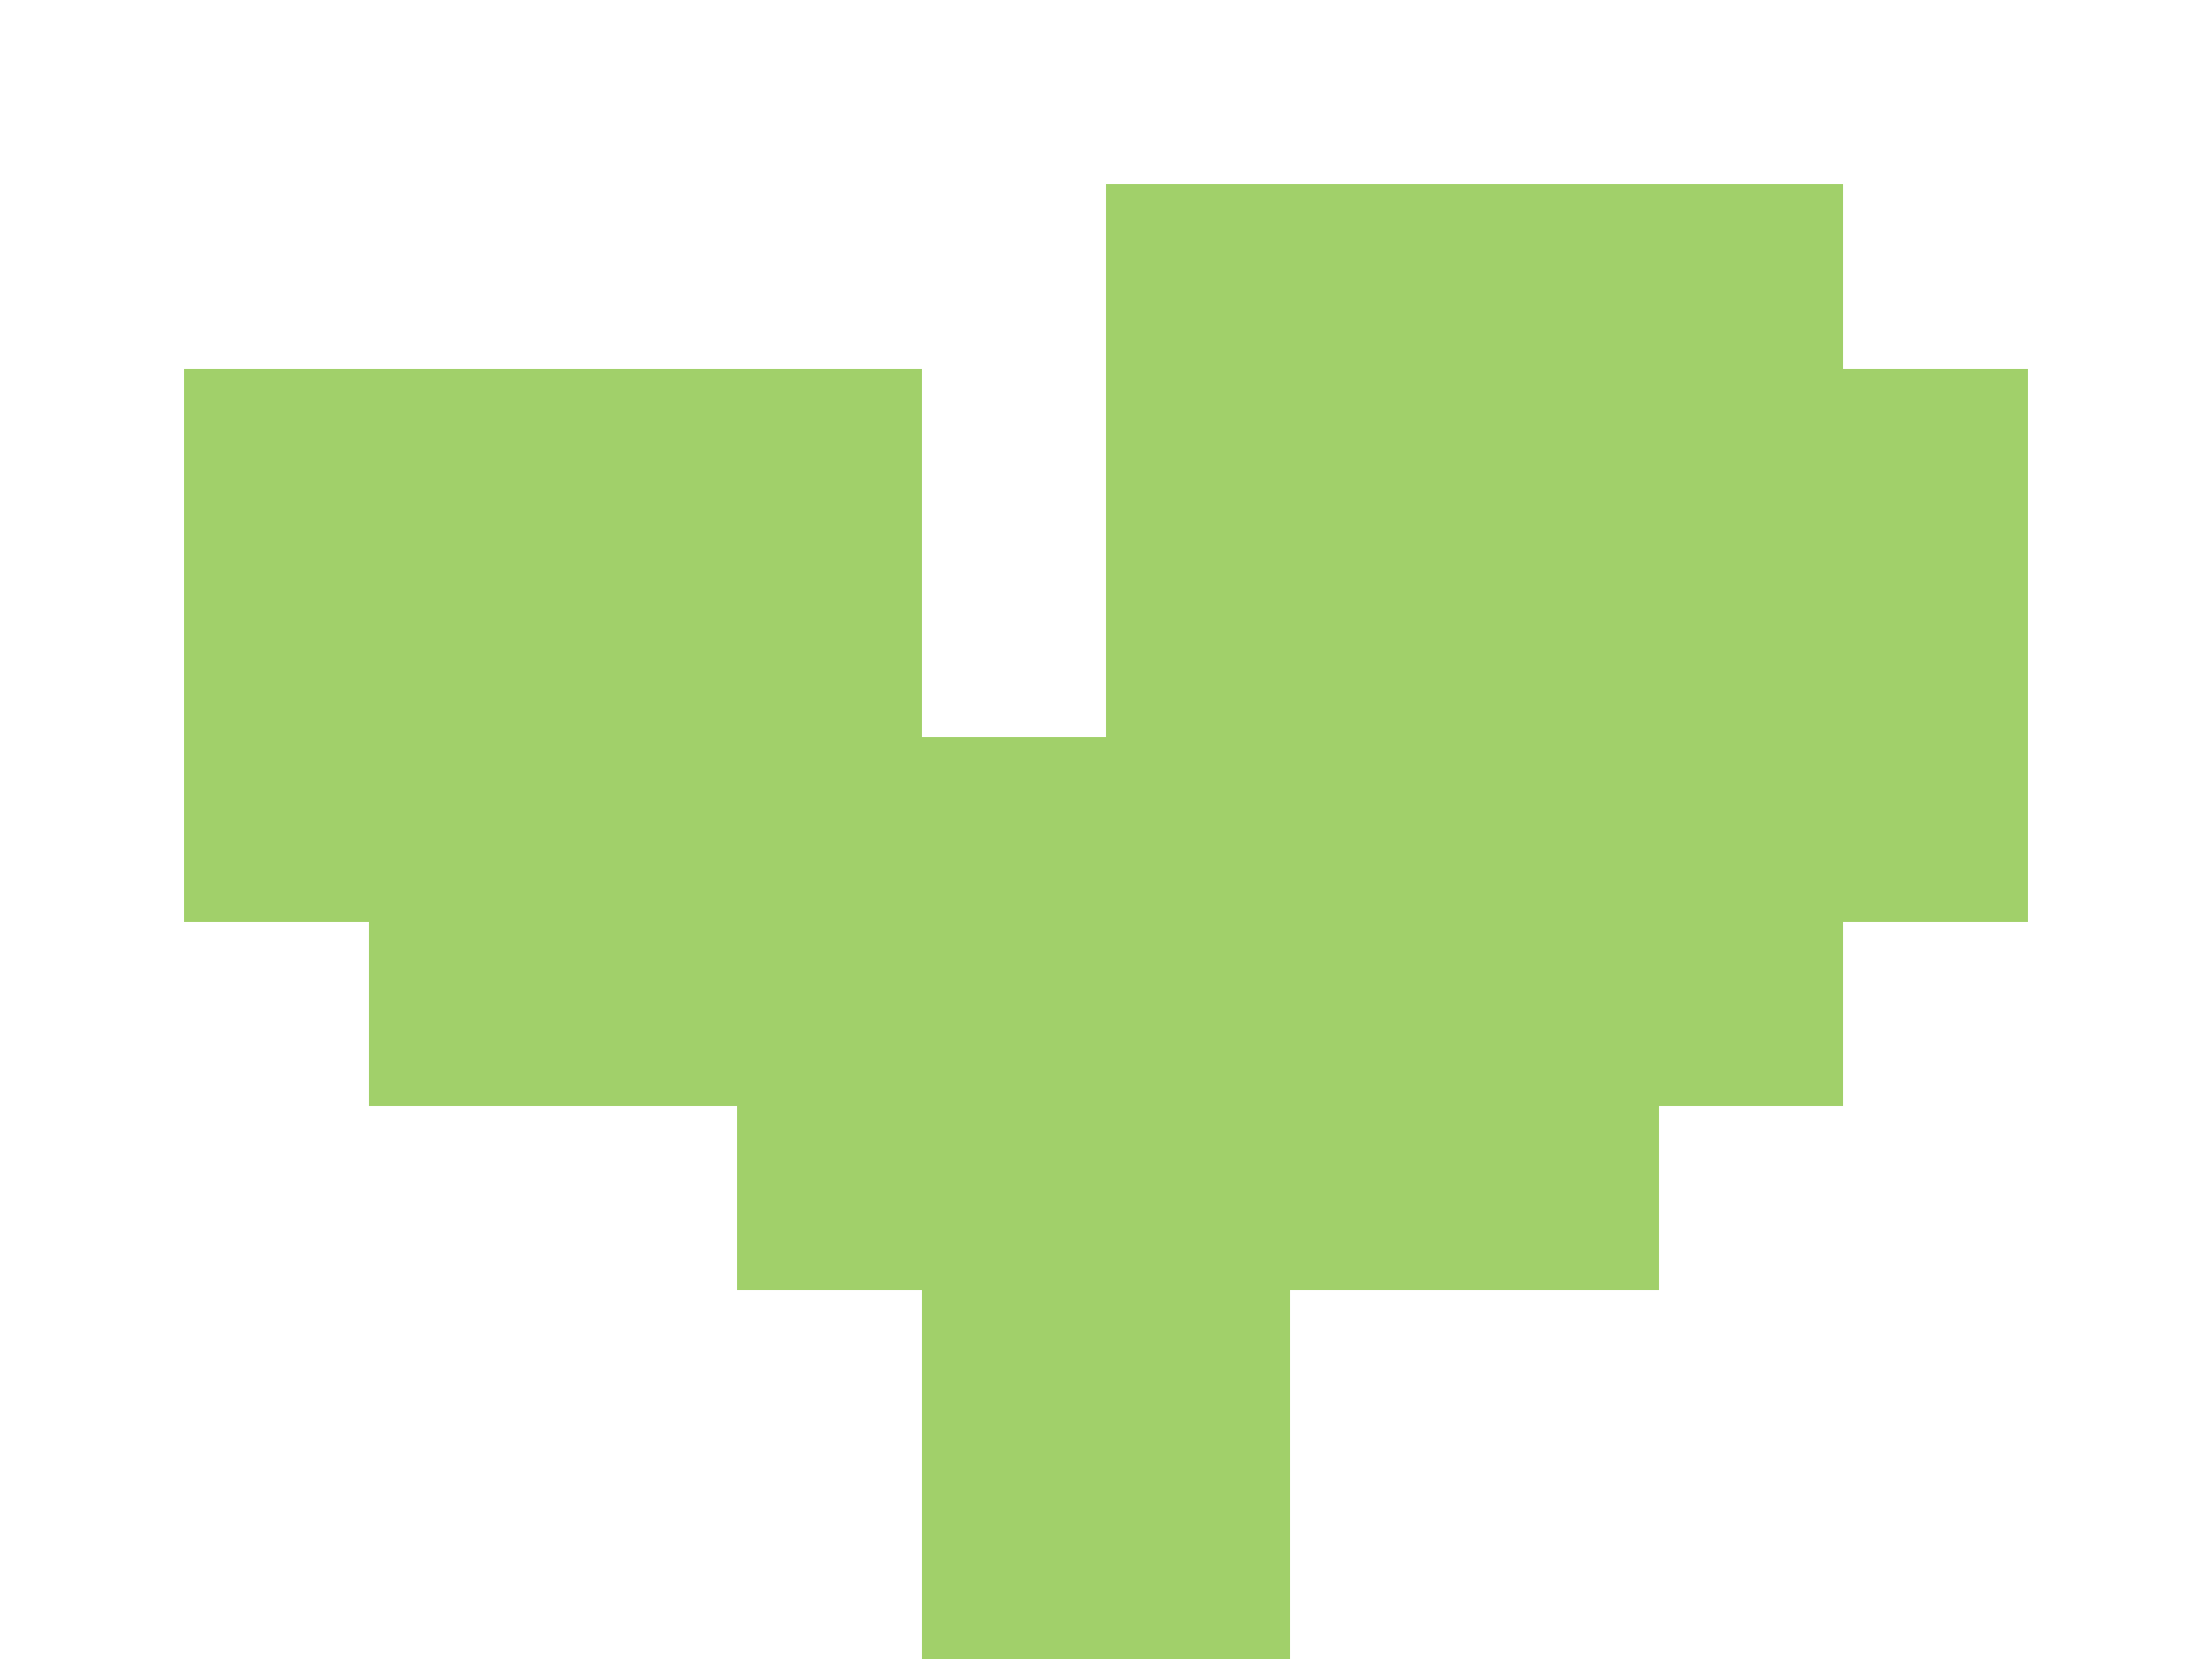
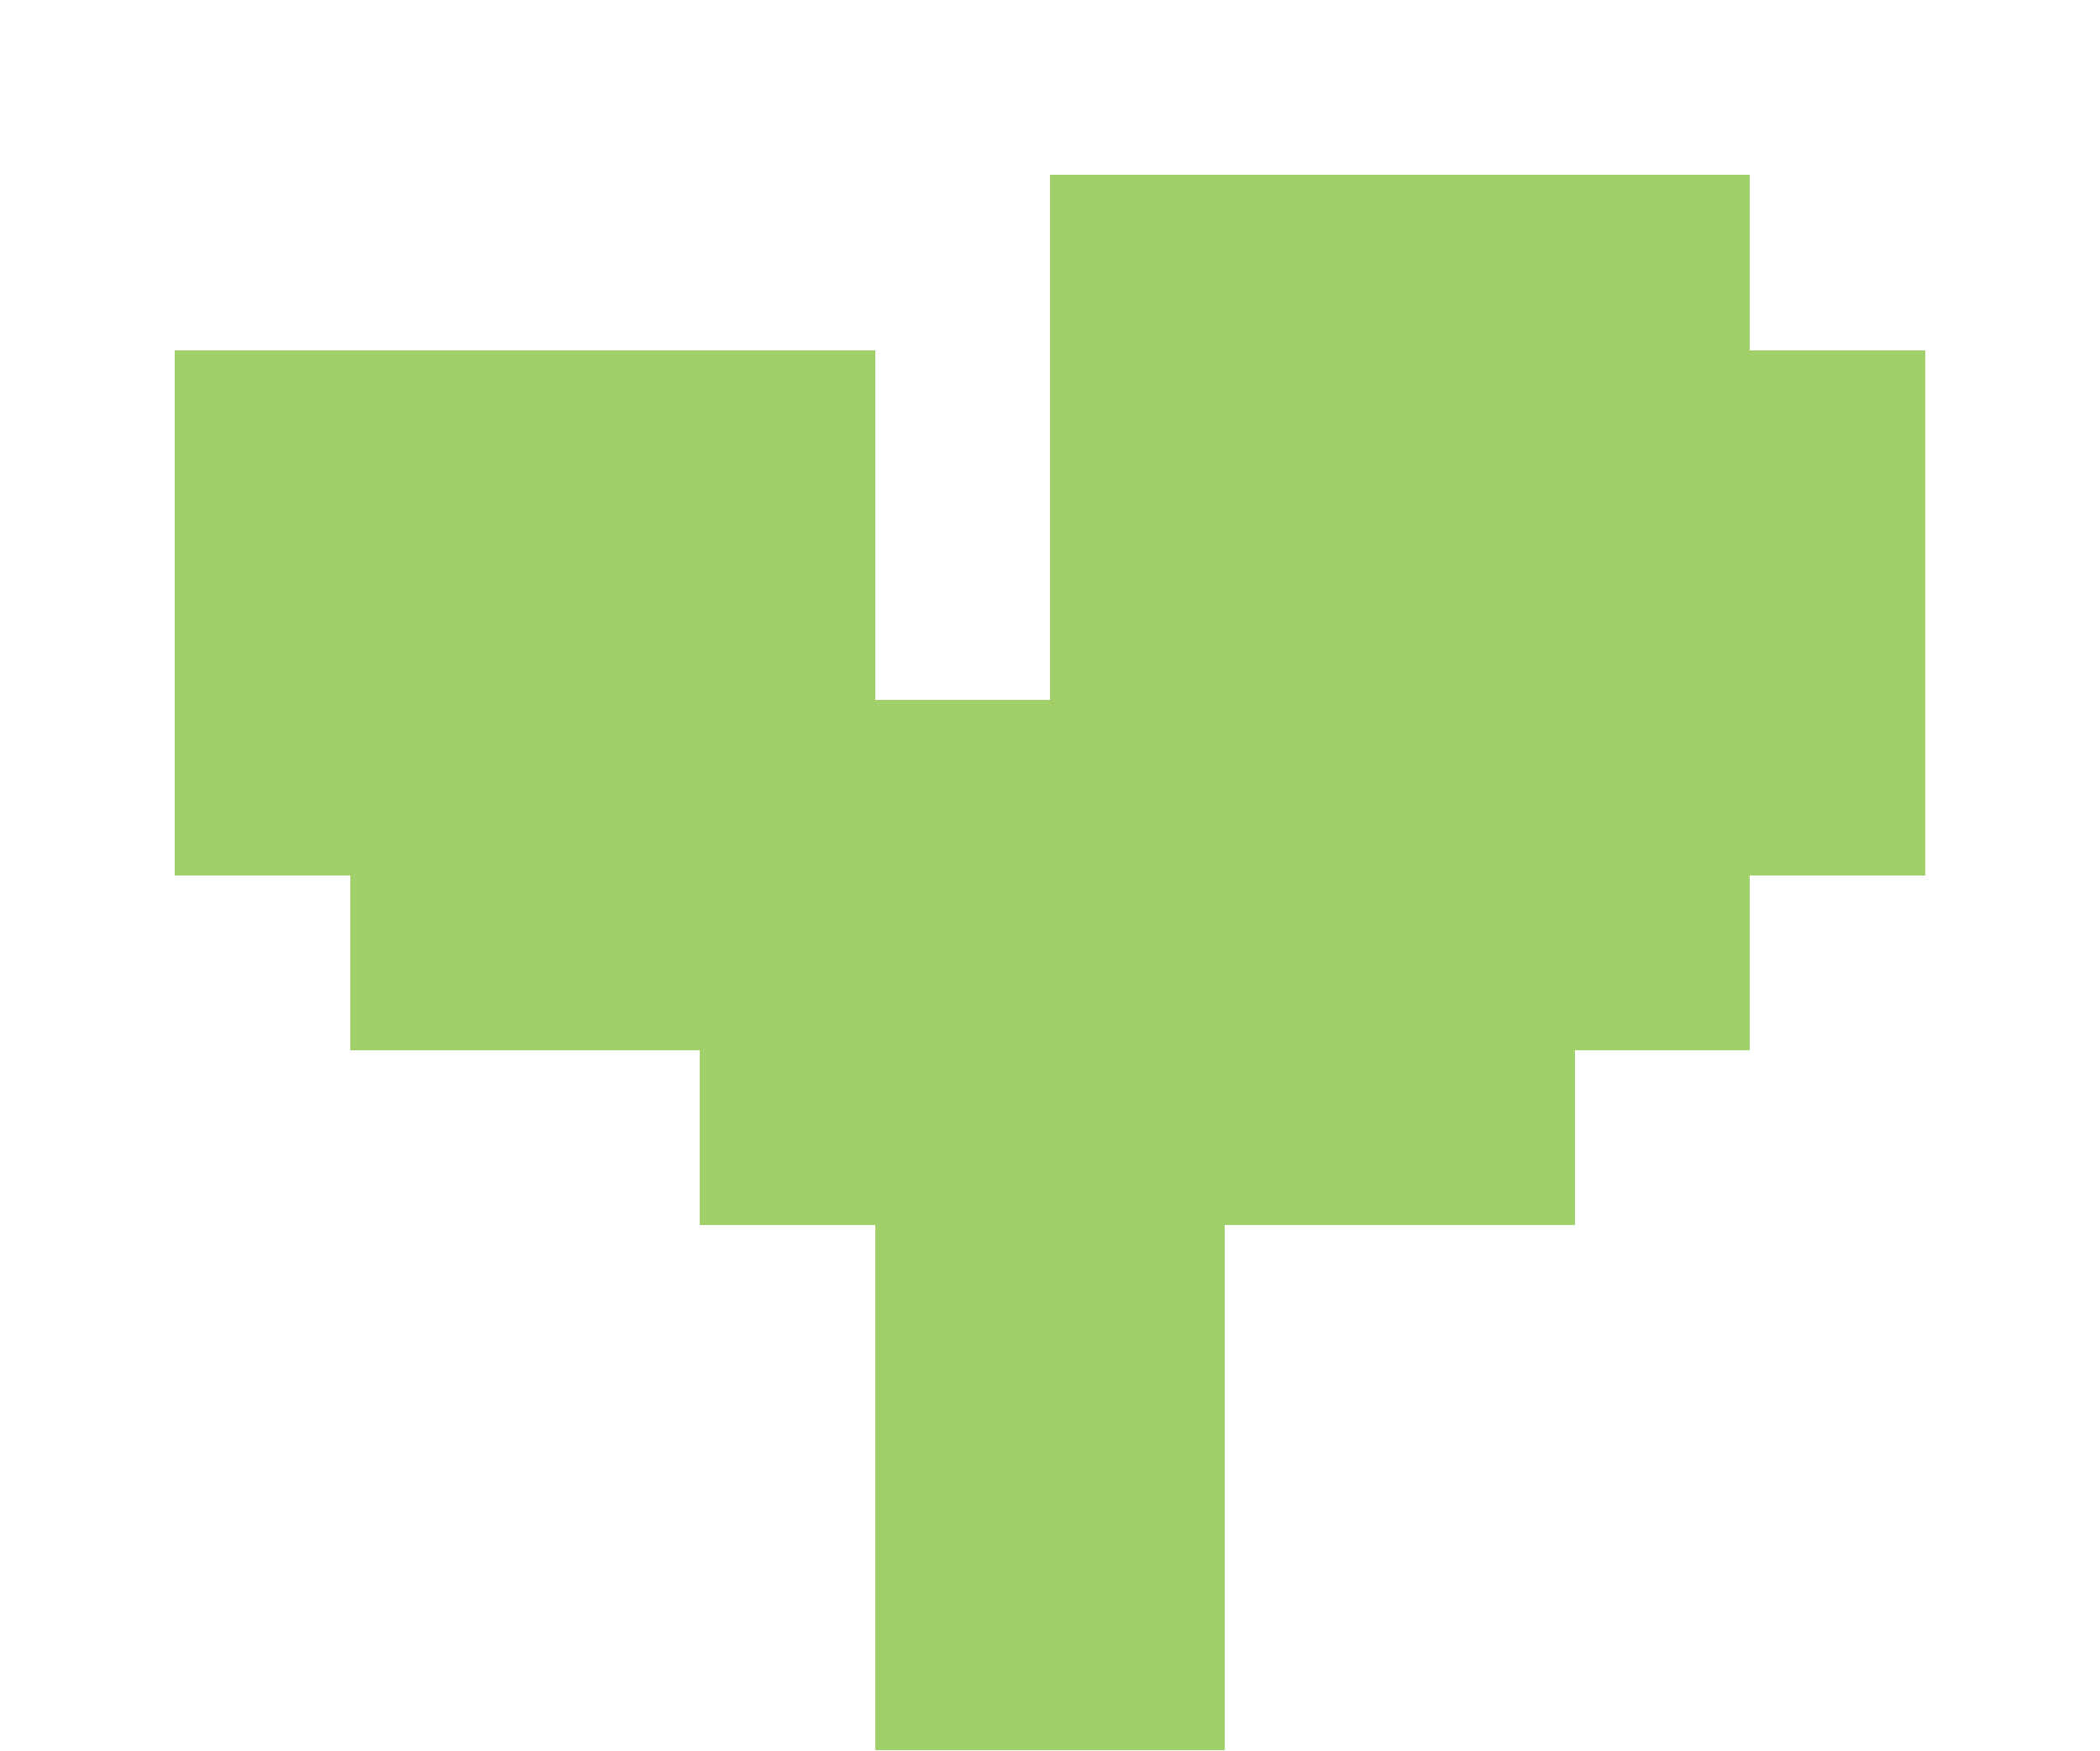
- <svg xmlns="http://www.w3.org/2000/svg" width="96" height="72" viewBox="0 0 96 72" shape-rendering="crispEdges">
+ <svg xmlns="http://www.w3.org/2000/svg" width="96" height="80" viewBox="0 0 96 80" shape-rendering="crispEdges">
  <rect x="48" y="8" width="32" height="8" fill="#A1D06A" />
  <rect x="8" y="16" width="32" height="8" fill="#A1D06A" />
  <rect x="48" y="16" width="40" height="8" fill="#A1D06A" />
  <rect x="8" y="24" width="32" height="8" fill="#A1D06A" />
  <rect x="48" y="24" width="40" height="8" fill="#A1D06A" />
  <rect x="8" y="32" width="80" height="8" fill="#A1D06A" />
  <rect x="16" y="40" width="64" height="8" fill="#A1D06A" />
  <rect x="32" y="48" width="40" height="8" fill="#A1D06A" />
  <rect x="40" y="56" width="16" height="8" fill="#A1D06A" />
  <rect x="40" y="64" width="16" height="8" fill="#A1D06A" />
  <rect x="40" y="72" width="16" height="8" fill="#A1D06A" />
</svg>
